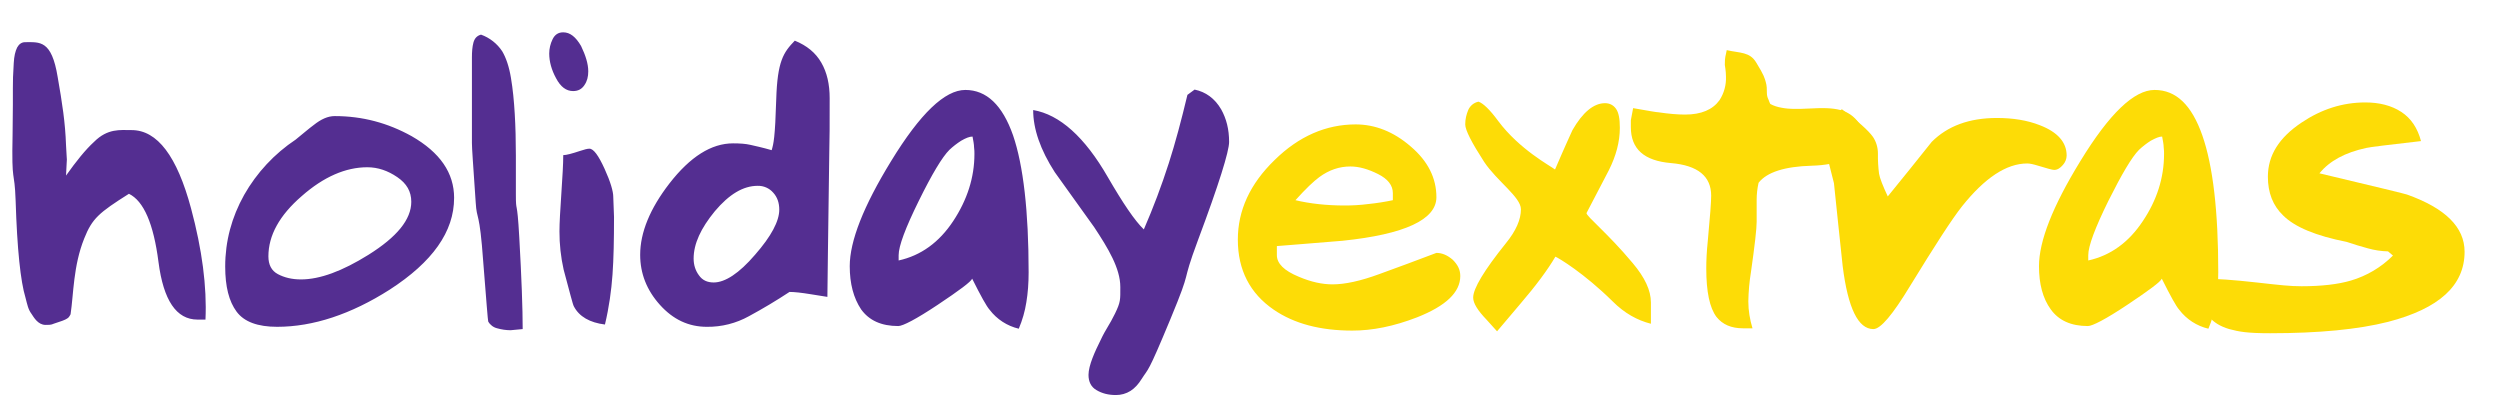
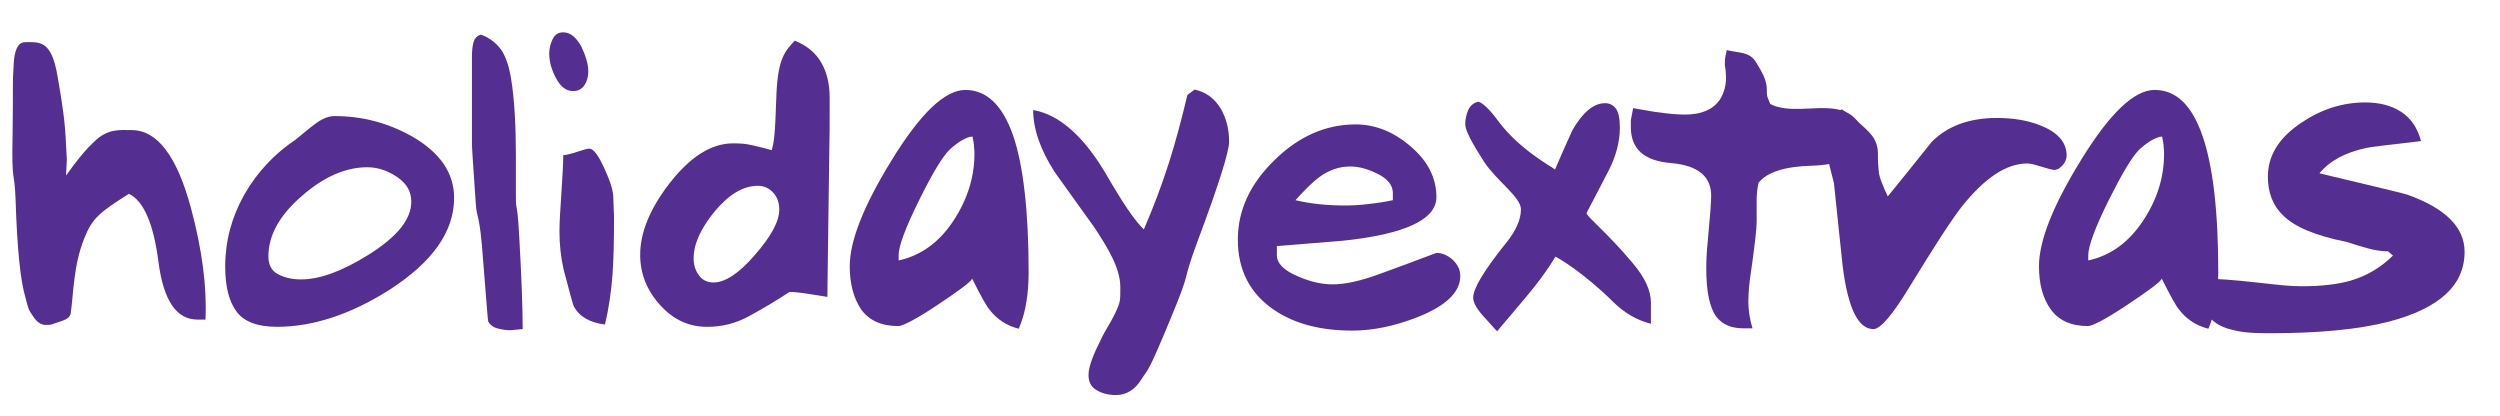
<svg xmlns="http://www.w3.org/2000/svg" width="325" height="54" version="1.1">
  <g id="Layer_1">
    <g stroke="null">
      <g stroke="null" fill="none" fill-rule="nonzero">
        <path stroke="null" d="m26.713,41.547l-1.033,0c-2.76,0 -4.434,-2.512 -5.077,-7.487c-0.639,-4.977 -1.92,-7.933 -3.842,-8.868c-3.891,2.461 -4.778,3.201 -5.813,5.813c-1.428,3.547 -1.379,7.243 -1.774,9.852c0,0 -0.146,0.297 -0.295,0.443c-0.197,0.149 -0.395,0.297 -1.33,0.592c-0.987,0.295 -0.641,0.346 -1.625,0.346c-0.987,0 -1.53,-0.987 -1.825,-1.43c-0.443,-0.592 -0.541,-1.182 -0.787,-2.117c-0.643,-2.119 -1.086,-6.307 -1.281,-12.615c-0.149,-4.286 -0.541,-1.822 -0.395,-8.62c0.1,-6.751 -0.049,-6.061 0.151,-9.263c0.049,-0.887 0.197,-1.528 0.443,-2.02c0.244,-0.443 0.59,-0.69 1.033,-0.69c1.92,0 3.447,-0.297 4.235,4.532c0.592,3.401 0.987,5.913 1.086,8.868c0.146,3.055 0.146,0.592 0,3.942c1.33,-1.871 2.512,-3.35 3.645,-4.385c1.774,-1.774 3.399,-1.528 4.877,-1.528c3.35,0 5.913,3.401 7.735,10.198c1.428,5.321 2.069,10.15 1.871,14.435zm32.32,-15.814c0,4.385 -2.809,8.327 -8.376,11.923c-5.024,3.201 -9.952,4.829 -14.632,4.829c-2.512,0 -4.286,-0.643 -5.27,-1.973c-0.987,-1.33 -1.479,-3.25 -1.479,-5.862c0,-3.301 0.838,-6.405 2.463,-9.312a21.213,21.213 0 0 1 6.7,-7.192c1.035,-0.838 1.774,-1.479 2.317,-1.873c0.984,-0.787 1.871,-1.182 2.758,-1.182c3.596,0 6.897,0.887 10.001,2.612c3.696,2.117 5.52,4.778 5.52,8.03l-0.002,0zm-5.567,0.492c0,-1.33 -0.592,-2.363 -1.822,-3.201c-1.233,-0.838 -2.514,-1.281 -3.893,-1.281c-2.807,0 -5.665,1.233 -8.522,3.745c-2.907,2.512 -4.337,5.124 -4.337,7.833c0,1.086 0.395,1.873 1.233,2.317c0.838,0.443 1.822,0.687 3.004,0.687c2.463,0 5.372,-1.082 8.771,-3.201c3.696,-2.315 5.567,-4.58 5.567,-6.895l0,-0.002zm14.484,16.555l-1.574,0.149a6.407,6.407 0 0 1 -1.727,-0.246a1.836,1.836 0 0 1 -1.182,-0.887c-0.049,-0.149 -0.246,-2.711 -0.641,-7.686c-0.492,-6.946 -0.838,-5.321 -0.984,-7.784c-0.346,-5.124 -0.492,-6.997 -0.492,-7.737l0,-11.13c0,-0.74 0.049,-1.381 0.195,-1.922c0.149,-0.541 0.443,-0.887 0.987,-1.035a5.543,5.543 0 0 1 2.758,2.168c0.494,0.838 0.887,1.971 1.133,3.45c0.248,1.477 0.395,3.004 0.494,4.678c0.098,1.676 0.146,3.45 0.146,5.421l0,-0.244l0,5.27c0,2.66 0.149,0.295 0.443,5.616c0.297,5.272 0.443,9.263 0.443,11.923l0,-0.002zm8.524,-33.502c0,0.69 -0.149,1.281 -0.492,1.774c-0.346,0.541 -0.838,0.787 -1.479,0.787c-0.887,0 -1.625,-0.541 -2.217,-1.674c-0.592,-1.084 -0.887,-2.168 -0.887,-3.204c0,-0.639 0.149,-1.279 0.443,-1.871s0.738,-0.887 1.379,-0.887c0.887,0 1.625,0.592 2.317,1.774c0.59,1.233 0.936,2.315 0.936,3.301zm3.348,18.967c0,2.909 -0.047,5.372 -0.195,7.44c-0.149,2.068 -0.443,4.237 -0.984,6.503c-1.973,-0.244 -3.352,-1.033 -4.042,-2.363c-0.146,-0.246 -0.541,-1.873 -1.33,-4.78a22.463,22.463 0 0 1 -0.541,-4.975c0,-1.086 0.098,-2.711 0.246,-4.928c0.149,-2.217 0.246,-3.842 0.246,-4.975c0.395,0 1.133,-0.197 2.168,-0.541c0.592,-0.2 0.984,-0.297 1.23,-0.297c0.543,0 1.184,0.887 1.973,2.612c0.787,1.725 1.131,2.955 1.131,3.645l0.1,2.66l-0.002,0zm28.034,-15.468c0,4.631 0,4.137 -0.049,6.995c-0.149,11.431 -0.246,17.687 -0.246,18.823c-0.246,-0.051 -0.984,-0.151 -2.168,-0.346c-1.23,-0.2 -2.117,-0.297 -2.758,-0.297a70.683,70.683 0 0 1 -5.272,3.153a11.003,11.003 0 0 1 -5.469,1.381c-2.363,0 -4.383,-0.938 -6.108,-2.86c-1.725,-1.92 -2.563,-4.088 -2.563,-6.503c0,-2.904 1.281,-6.008 3.793,-9.261c2.711,-3.498 5.469,-5.226 8.278,-5.226c0.887,0 1.625,0.049 2.266,0.197c0.641,0.149 1.576,0.346 2.758,0.69c0.246,-0.838 0.443,-1.625 0.592,-6.602c0.149,-4.975 0.936,-6.108 2.414,-7.635c1.576,0.641 2.709,1.576 3.447,2.858c0.74,1.281 1.086,2.807 1.086,4.631l-0.002,0.002zm-6.551,14.484c0,-0.887 -0.246,-1.625 -0.789,-2.217a2.581,2.581 0 0 0 -2.018,-0.887c-1.873,0 -3.698,1.084 -5.569,3.301c-1.822,2.217 -2.758,4.237 -2.758,6.159c0,0.836 0.244,1.574 0.687,2.166c0.443,0.643 1.086,0.938 1.922,0.938c1.479,0 3.303,-1.184 5.372,-3.598c2.117,-2.412 3.153,-4.383 3.153,-5.862zm32.417,8.13c0,1.428 -0.098,2.709 -0.295,3.891a14.455,14.455 0 0 1 -0.987,3.45a6.684,6.684 0 0 1 -3.791,-2.463c-0.397,-0.443 -1.135,-1.774 -2.268,-4.042c-0.149,0.395 -1.676,1.53 -4.483,3.401c-2.809,1.871 -4.534,2.758 -5.124,2.758c-2.217,0 -3.796,-0.738 -4.829,-2.168c-0.987,-1.477 -1.479,-3.348 -1.479,-5.616c0,-3.252 1.774,-7.784 5.37,-13.646c3.793,-6.208 6.997,-9.263 9.657,-9.263c2.758,0 4.829,1.971 6.208,5.911c1.33,3.893 2.02,9.855 2.02,17.787zm-7.046,-15.373c0,-0.244 0,-0.541 -0.049,-0.887c0,-0.344 -0.098,-0.836 -0.197,-1.379c-0.395,0 -0.887,0.197 -1.479,0.543a10.294,10.294 0 0 0 -1.525,1.182c-0.938,0.936 -2.268,3.153 -3.991,6.651c-1.725,3.498 -2.612,5.862 -2.612,7.046l0,0.687c2.904,-0.638 5.272,-2.363 7.095,-5.121c1.822,-2.76 2.758,-5.667 2.758,-8.722zm33.109,-1.574c0,1.23 -1.33,5.516 -4.042,12.759c-2.363,6.354 -0.59,3.055 -3.596,10.296c-3.004,7.243 -2.809,6.307 -3.745,7.784c-0.395,0.643 -0.887,1.184 -1.428,1.53a3.514,3.514 0 0 1 -1.922,0.541c-0.936,0 -1.774,-0.2 -2.512,-0.643c-0.69,-0.392 -1.035,-1.082 -1.035,-1.969c0,-1.233 0.838,-3.055 1.576,-4.534c0.69,-1.477 1.133,-1.92 1.873,-3.447c0.738,-1.528 0.687,-1.774 0.687,-3.45c0,-2.414 -1.574,-5.024 -3.399,-7.782c-1.723,-2.366 -3.399,-4.78 -5.121,-7.145c-1.873,-2.907 -2.809,-5.616 -2.809,-8.079c3.447,0.59 6.7,3.496 9.704,8.72c1.973,3.399 3.498,5.665 4.682,6.8a92.483,92.483 0 0 0 3.25,-8.624c0.838,-2.609 1.627,-5.565 2.417,-8.868l0.933,-0.687c1.43,0.295 2.612,1.131 3.45,2.561c0.689,1.233 1.035,2.612 1.035,4.237l0,0.002z" fill="#542E91" />
-         <g stroke="null" fill="#FDDC06">
+         <g stroke="null" fill="#542E91">
          <path stroke="null" d="m189.837,35.882c0,2.117 -1.871,3.891 -5.616,5.37c-3.055,1.182 -5.813,1.725 -8.425,1.725c-4.139,0 -7.538,-0.887 -10.198,-2.709c-3.104,-2.119 -4.68,-5.175 -4.68,-9.116c0,-3.791 1.576,-7.241 4.778,-10.345c3.155,-3.104 6.702,-4.634 10.544,-4.634c2.512,0 4.926,0.938 7.143,2.86c2.266,1.92 3.35,4.137 3.35,6.602c0,2.904 -4.088,4.826 -12.216,5.665c-4.634,0.395 -7.44,0.592 -8.524,0.689l0,1.184c0,1.082 0.936,2.018 2.858,2.807c1.625,0.689 3.053,0.987 4.383,0.987c1.627,0 3.647,-0.443 6.061,-1.33c2.414,-0.887 4.877,-1.774 7.438,-2.76c0.74,0 1.43,0.297 2.119,0.887c0.689,0.689 0.984,1.33 0.984,2.119zm-8.768,-10.793c0,-0.984 -0.643,-1.822 -1.922,-2.463c-1.281,-0.641 -2.463,-0.984 -3.596,-0.984c-1.43,0 -2.76,0.443 -4.039,1.379c-0.741,0.541 -1.774,1.528 -3.104,3.004c1.871,0.443 3.991,0.69 6.405,0.69c0.936,0 1.969,-0.049 3.104,-0.195a30.551,30.551 0 0 0 3.153,-0.494l0,-0.936zm33.55,14.238l0,2.76c-1.774,-0.443 -3.448,-1.379 -4.975,-2.907c-3.747,-3.696 -6.997,-5.618 -7.44,-5.815c-0.984,1.676 -2.512,3.747 -4.583,6.159c-0.984,1.184 -2.017,2.366 -3.004,3.547c-0.295,-0.344 -0.789,-0.887 -1.379,-1.528c-1.133,-1.182 -1.725,-2.117 -1.725,-2.858c0,-1.182 1.428,-3.547 4.237,-7.044c1.33,-1.627 1.971,-3.104 1.971,-4.434c0,-1.576 -3.104,-3.647 -4.78,-6.159c-1.625,-2.512 -2.461,-4.139 -2.461,-4.877c0,-0.69 0.146,-1.281 0.392,-1.873a1.873,1.873 0 0 1 1.33,-1.082c0.592,0.195 1.479,1.033 2.563,2.512c2.758,3.698 6.749,5.813 7.389,6.307c1.33,-3.104 2.117,-4.778 2.266,-5.121c1.33,-2.317 2.76,-3.501 4.237,-3.501c0.592,0 1.086,0.248 1.43,0.74c0.344,0.492 0.492,1.281 0.492,2.461c0,1.825 -0.492,3.647 -1.43,5.52c-0.936,1.822 -1.92,3.694 -2.904,5.565c0,0.443 2.758,2.614 6.008,6.505c1.579,1.873 2.366,3.547 2.366,5.124l0,-0.002zm27.689,-22.17l-0.443,-0.146l-0.395,-0.051c-0.295,0.297 -0.443,0.592 -0.443,0.887c0,0.2 0.1,0.543 0.297,0.938c-0.395,1.723 -2.317,2.66 -5.815,2.758c-3.496,0.1 -5.813,0.838 -6.895,2.217a10.174,10.174 0 0 0 -0.248,2.217l0,2.86c0,0.887 -0.246,3.055 -0.738,6.503a26.536,26.536 0 0 0 -0.346,3.844c0,1.182 0.2,2.363 0.543,3.496l-1.233,0c-1.528,0 -2.66,-0.492 -3.447,-1.477c-0.887,-1.184 -1.33,-3.252 -1.33,-6.307c0,-0.984 0.049,-2.166 0.195,-3.547c0.297,-3.153 0.443,-5.121 0.443,-5.911c0,-2.514 -1.723,-3.942 -5.221,-4.237c-3.498,-0.297 -5.223,-1.825 -5.223,-4.682l0,-0.887c0.051,-0.244 0.149,-0.787 0.297,-1.574c1.971,0.344 3.053,0.541 3.301,0.541c1.33,0.197 2.461,0.295 3.448,0.295c2.119,0 3.596,-0.641 4.483,-1.871a5.232,5.232 0 0 0 0.838,-3.055c0,-0.789 -0.149,-1.43 -0.149,-1.528c0,-1.133 0.1,-1.084 0.248,-1.922c1.723,0.395 3.004,0.2 3.842,1.627c1.035,1.674 1.084,2.017 1.23,2.512c0.149,0.492 0.149,0.936 0.149,1.479a1.818,1.818 0 0 0 0.197,0.787c0.098,0.297 0.197,0.492 0.246,0.592c0.443,0.246 0.936,0.395 1.479,0.492c0.492,0.1 1.084,0.149 1.774,0.149c0.395,0 1.033,0 1.871,-0.049c0.838,-0.051 1.43,-0.051 1.725,-0.051c1.379,0 2.463,0.2 3.252,0.643c0.887,0.49 1.574,1.33 2.069,2.461l0,-0.002z" />
          <path stroke="null" d="m268.666,20.215a1.884,1.884 0 0 1 -0.492,1.233c-0.346,0.392 -0.69,0.641 -1.133,0.641c-0.248,0 -0.938,-0.2 -2.071,-0.543c-0.641,-0.197 -1.084,-0.295 -1.428,-0.295c-2.709,0 -5.52,1.871 -8.473,5.565c-1.33,1.676 -3.547,5.126 -6.751,10.349c-2.266,3.742 -3.842,5.616 -4.778,5.616c-1.973,0 -3.303,-2.709 -3.991,-8.179c-0.395,-3.547 -0.741,-7.143 -1.135,-10.79l-1.969,-7.782c0.492,-0.149 1.033,-0.443 1.625,-0.887c0.592,-0.397 1.035,-0.741 1.379,-0.938c2.068,1.528 3.45,2.758 4.039,3.596c0.395,0.592 0.643,1.33 0.643,2.168a17.736,17.736 0 0 0 0.146,2.612c0.098,0.59 0.492,1.574 1.133,2.955a721.047,721.047 0 0 0 5.715,-7.095c2.069,-2.068 4.877,-3.104 8.474,-3.104c2.068,0 3.942,0.295 5.567,0.936c2.317,0.887 3.498,2.217 3.498,3.942zm19.707,15.176c0,1.428 -0.1,2.709 -0.297,3.891a14.455,14.455 0 0 1 -0.984,3.45a6.684,6.684 0 0 1 -3.793,-2.463c-0.395,-0.443 -1.133,-1.774 -2.266,-4.042c-0.149,0.395 -1.676,1.53 -4.485,3.401c-2.807,1.871 -4.532,2.758 -5.121,2.758c-2.217,0 -3.796,-0.738 -4.829,-2.168c-1.035,-1.428 -1.53,-3.301 -1.53,-5.616c0,-3.252 1.774,-7.784 5.372,-13.648c3.793,-6.208 6.995,-9.261 9.655,-9.261c2.809,0 4.829,1.971 6.208,5.911c1.381,3.942 2.071,9.855 2.071,17.787zm-7.046,-15.373c0,-0.244 0,-0.541 -0.049,-0.887c0,-0.344 -0.1,-0.838 -0.2,-1.379c-0.392,0 -0.836,0.197 -1.477,0.541a10.294,10.294 0 0 0 -1.528,1.184c-0.936,0.936 -2.266,3.201 -3.991,6.651c-1.723,3.498 -2.609,5.862 -2.609,7.046l0,0.687c2.904,-0.638 5.27,-2.363 7.095,-5.121c1.822,-2.711 2.758,-5.618 2.758,-8.722z" />
          <path stroke="null" d="m320.396,32.73c0,4.383 -3.301,7.389 -9.952,9.112c-3.891,0.987 -9.015,1.479 -15.32,1.479c-3.006,0 -4.042,-0.197 -5.321,-0.541c-2.366,-0.69 -3.547,-2.217 -3.547,-4.483l0.195,-2.071c1.528,0 3.842,0.149 6.897,0.494c3.055,0.344 4.337,0.492 5.864,0.492c2.561,0 4.729,-0.246 6.405,-0.74a12.877,12.877 0 0 0 5.467,-3.25l-0.641,-0.543a10.509,10.509 0 0 1 -2.609,-0.392a45.101,45.101 0 0 1 -2.76,-0.838c-3.991,-0.789 -6.749,-1.922 -8.276,-3.45c-1.33,-1.281 -1.973,-2.955 -1.973,-5.024c0,-2.76 1.43,-5.077 4.387,-7.046c2.561,-1.725 5.321,-2.612 8.276,-2.612c1.822,0 3.399,0.395 4.68,1.233c1.281,0.836 2.12,2.117 2.563,3.791c-4.337,0.494 -6.702,0.789 -7.094,0.887c-2.76,0.592 -4.78,1.676 -6.11,3.303c7.489,1.774 11.283,2.709 11.38,2.758c4.977,1.774 7.489,4.237 7.489,7.44z" />
        </g>
      </g>
    </g>
  </g>
</svg>
